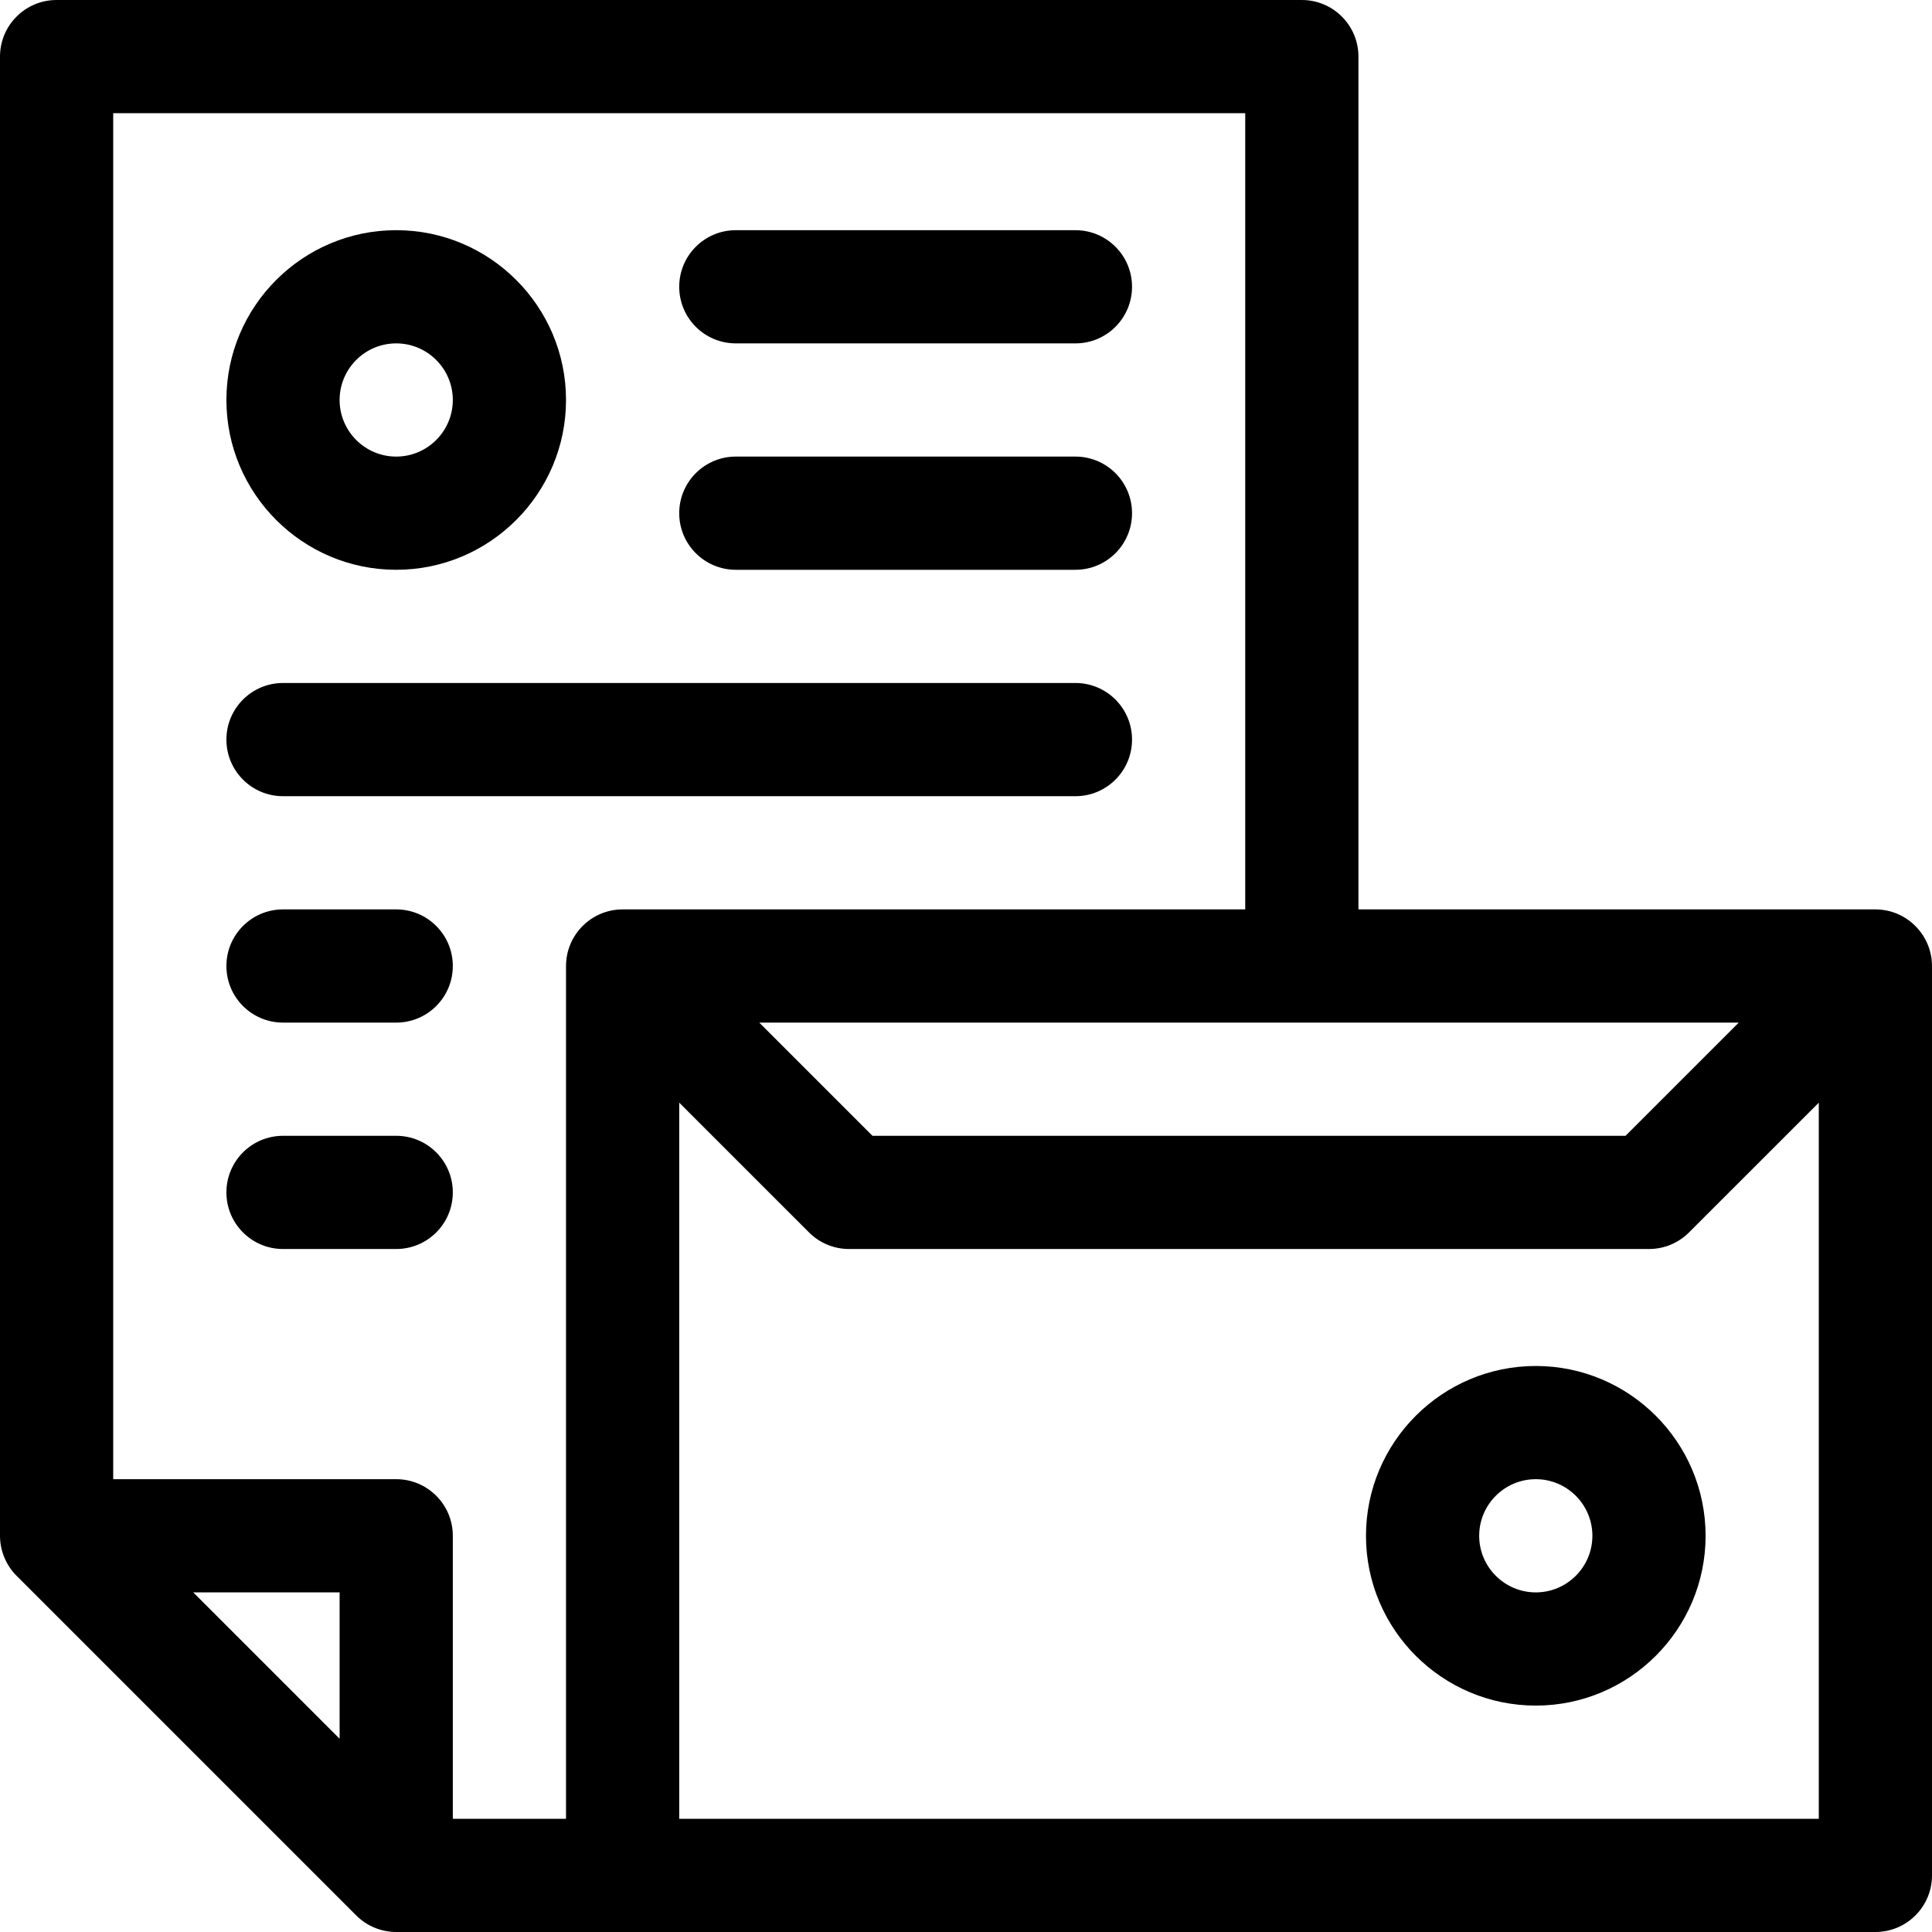
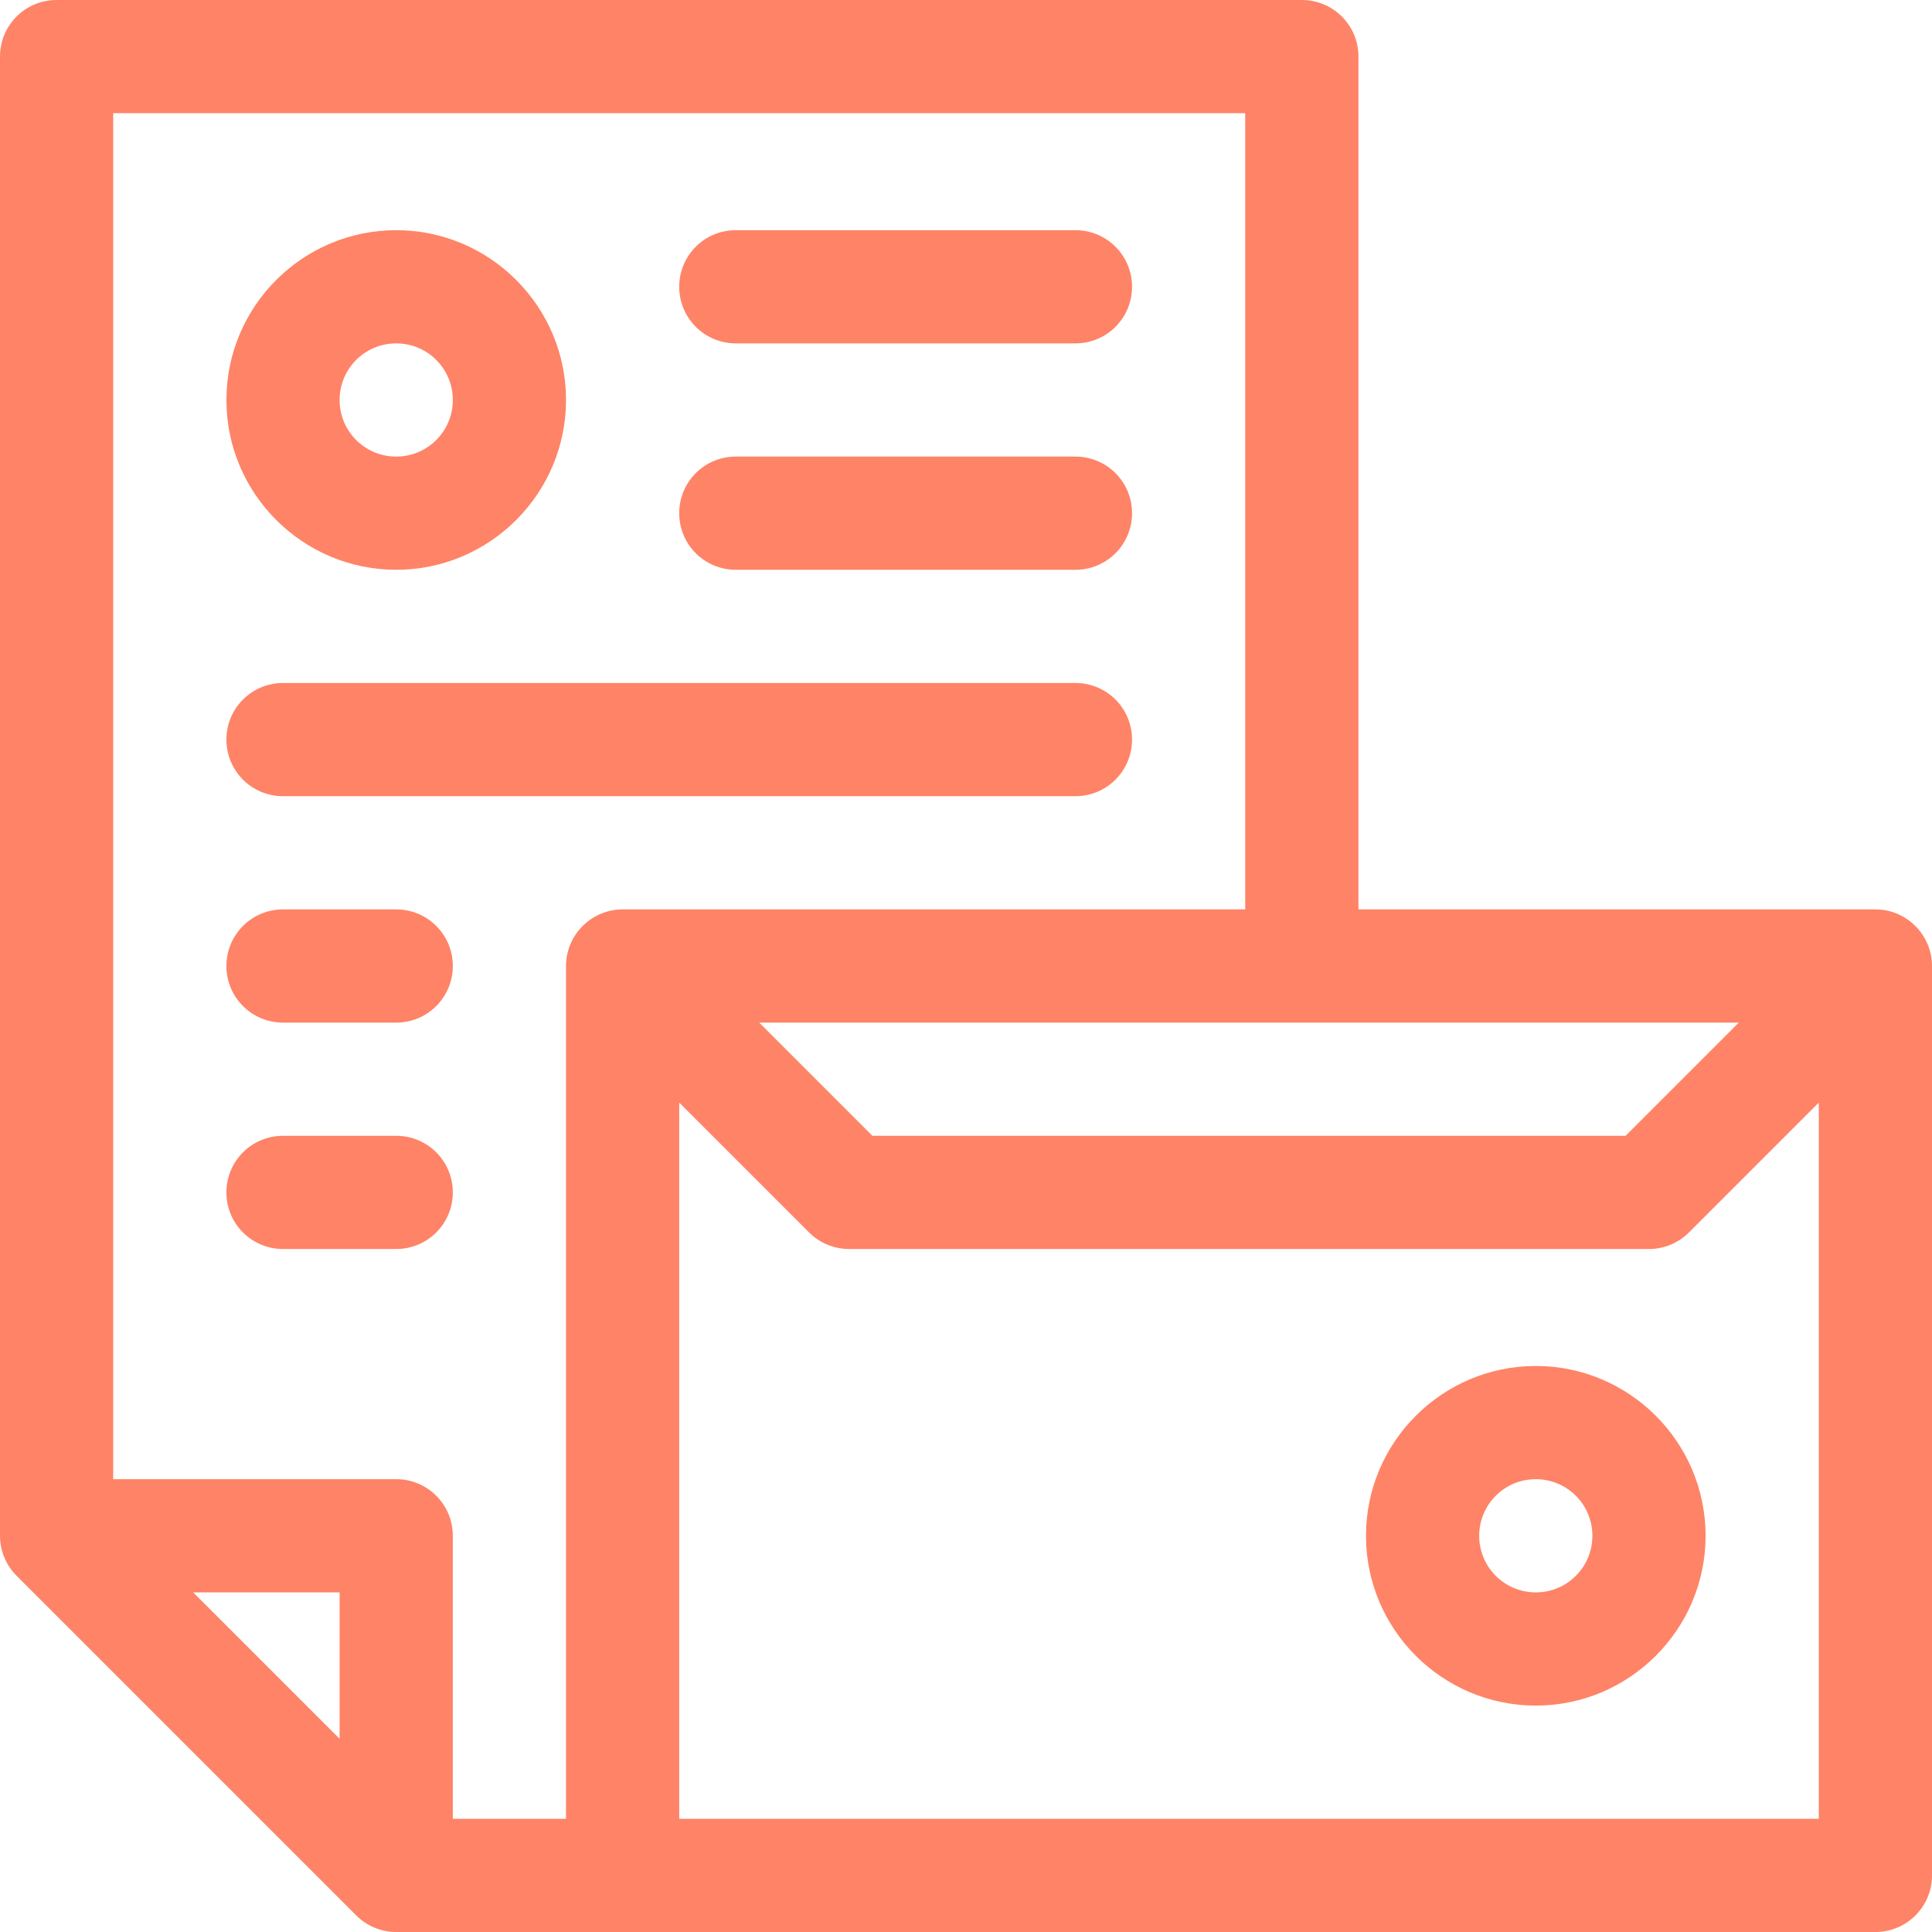
- <svg xmlns="http://www.w3.org/2000/svg" viewBox="0 0 512 512">
-   <path d="m407 362c-24.812 0-45 20.188-45 45s20.188 45 45 45 45-20.188 45-45-20.188-45-45-45zm0 60c-8.27 0-15-6.73-15-15s6.73-15 15-15 15 6.73 15 15-6.73 15-15 15zm0 0" />
-   <path d="m105 151c24.812 0 45-20.188 45-45s-20.188-45-45-45-45 20.188-45 45 20.188 45 45 45zm0-60c8.27 0 15 6.73 15 15s-6.73 15-15 15-15-6.73-15-15 6.73-15 15-15zm0 0" />
-   <path d="m285 181h-210c-8.285 0-15 6.715-15 15s6.715 15 15 15h210c8.285 0 15-6.715 15-15s-6.715-15-15-15zm0 0" />
-   <path d="m496.996 241h-136.996v-226c0-8.285-6.715-15-15-15h-330c-8.285 0-15 6.715-15 15v392c0 4.086 1.703 7.918 4.395 10.605l90 90c0 .004 0 .004.004.004 2.766 2.766 6.578 4.391 10.602 4.391h392c8.285 0 15-6.715 15-15v-240.996c.004-8.125-6.629-15.004-15.004-15.004zm-36.211 30-30 30h-199.57l-30-30zm-370.785 189.785-38.785-38.785h38.785zm60.004-204.828c0 .016-.004.027-.004.043v226h-30v-75c0-8.285-6.715-15-15-15h-75v-362h300v211h-164.996c-8.238 0-14.977 6.68-15 14.957zm331.996 226.043h-302v-189.785l34.395 34.391c2.812 2.816 6.629 4.395 10.605 4.395h212c3.98 0 7.793-1.578 10.605-4.395l34.395-34.391zm0 0" />
-   <path d="m285 121h-90c-8.285 0-15 6.715-15 15s6.715 15 15 15h90c8.285 0 15-6.715 15-15s-6.715-15-15-15zm0 0" />
-   <path d="m285 61h-90c-8.285 0-15 6.715-15 15s6.715 15 15 15h90c8.285 0 15-6.715 15-15s-6.715-15-15-15zm0 0" />
-   <path d="m105 241h-30c-8.285 0-15 6.715-15 15s6.715 15 15 15h30c8.285 0 15-6.715 15-15s-6.715-15-15-15zm0 0" />
-   <path d="m105 301h-30c-8.285 0-15 6.715-15 15s6.715 15 15 15h30c8.285 0 15-6.715 15-15s-6.715-15-15-15zm0 0" />
+ <svg xmlns="http://www.w3.org/2000/svg" version="1.1" id="Layer_1" x="0px" y="0px" viewBox="0 0 512 512" style="enable-background:new 0 0 512 512;" xml:space="preserve">
+   <style type="text/css">
+ 	.st0{fill:#FF8367;}
+ </style>
+   <path class="st0" d="M407,362c-24.8,0-45,20.2-45,45s20.2,45,45,45s45-20.2,45-45S431.8,362,407,362z M407,422c-8.3,0-15-6.7-15-15  s6.7-15,15-15s15,6.7,15,15S415.3,422,407,422z" />
+   <path class="st0" d="M105,151c24.8,0,45-20.2,45-45s-20.2-45-45-45s-45,20.2-45,45S80.2,151,105,151z M105,91c8.3,0,15,6.7,15,15  s-6.7,15-15,15s-15-6.7-15-15S96.7,91,105,91z" />
+   <path class="st0" d="M285,181H75c-8.3,0-15,6.7-15,15s6.7,15,15,15h210c8.3,0,15-6.7,15-15S293.3,181,285,181z" />
+   <path class="st0" d="M497,241H360V15c0-8.3-6.7-15-15-15H15C6.7,0,0,6.7,0,15v392c0,4.1,1.7,7.9,4.4,10.6l90,90c0,0,0,0,0,0  c2.8,2.8,6.6,4.4,10.6,4.4h392c8.3,0,15-6.7,15-15V256C512,247.9,505.4,241,497,241z M460.8,271l-30,30H231.2l-30-30H460.8z   M90,460.8L51.2,422H90V460.8z M150,256C150,256,150,256,150,256l0,226h-30v-75c0-8.3-6.7-15-15-15H30V30h300v211H165  C156.8,241,150,247.7,150,256z M482,482H180V292.2l34.4,34.4c2.8,2.8,6.6,4.4,10.6,4.4h212c4,0,7.8-1.6,10.6-4.4l34.4-34.4V482z" />
+   <path class="st0" d="M285,121h-90c-8.3,0-15,6.7-15,15s6.7,15,15,15h90c8.3,0,15-6.7,15-15S293.3,121,285,121z" />
+   <path class="st0" d="M285,61h-90c-8.3,0-15,6.7-15,15s6.7,15,15,15h90c8.3,0,15-6.7,15-15S293.3,61,285,61z" />
+   <path class="st0" d="M105,241H75c-8.3,0-15,6.7-15,15s6.7,15,15,15h30c8.3,0,15-6.7,15-15S113.3,241,105,241z" />
+   <path class="st0" d="M105,301H75c-8.3,0-15,6.7-15,15s6.7,15,15,15h30c8.3,0,15-6.7,15-15S113.3,301,105,301z" />
</svg>
